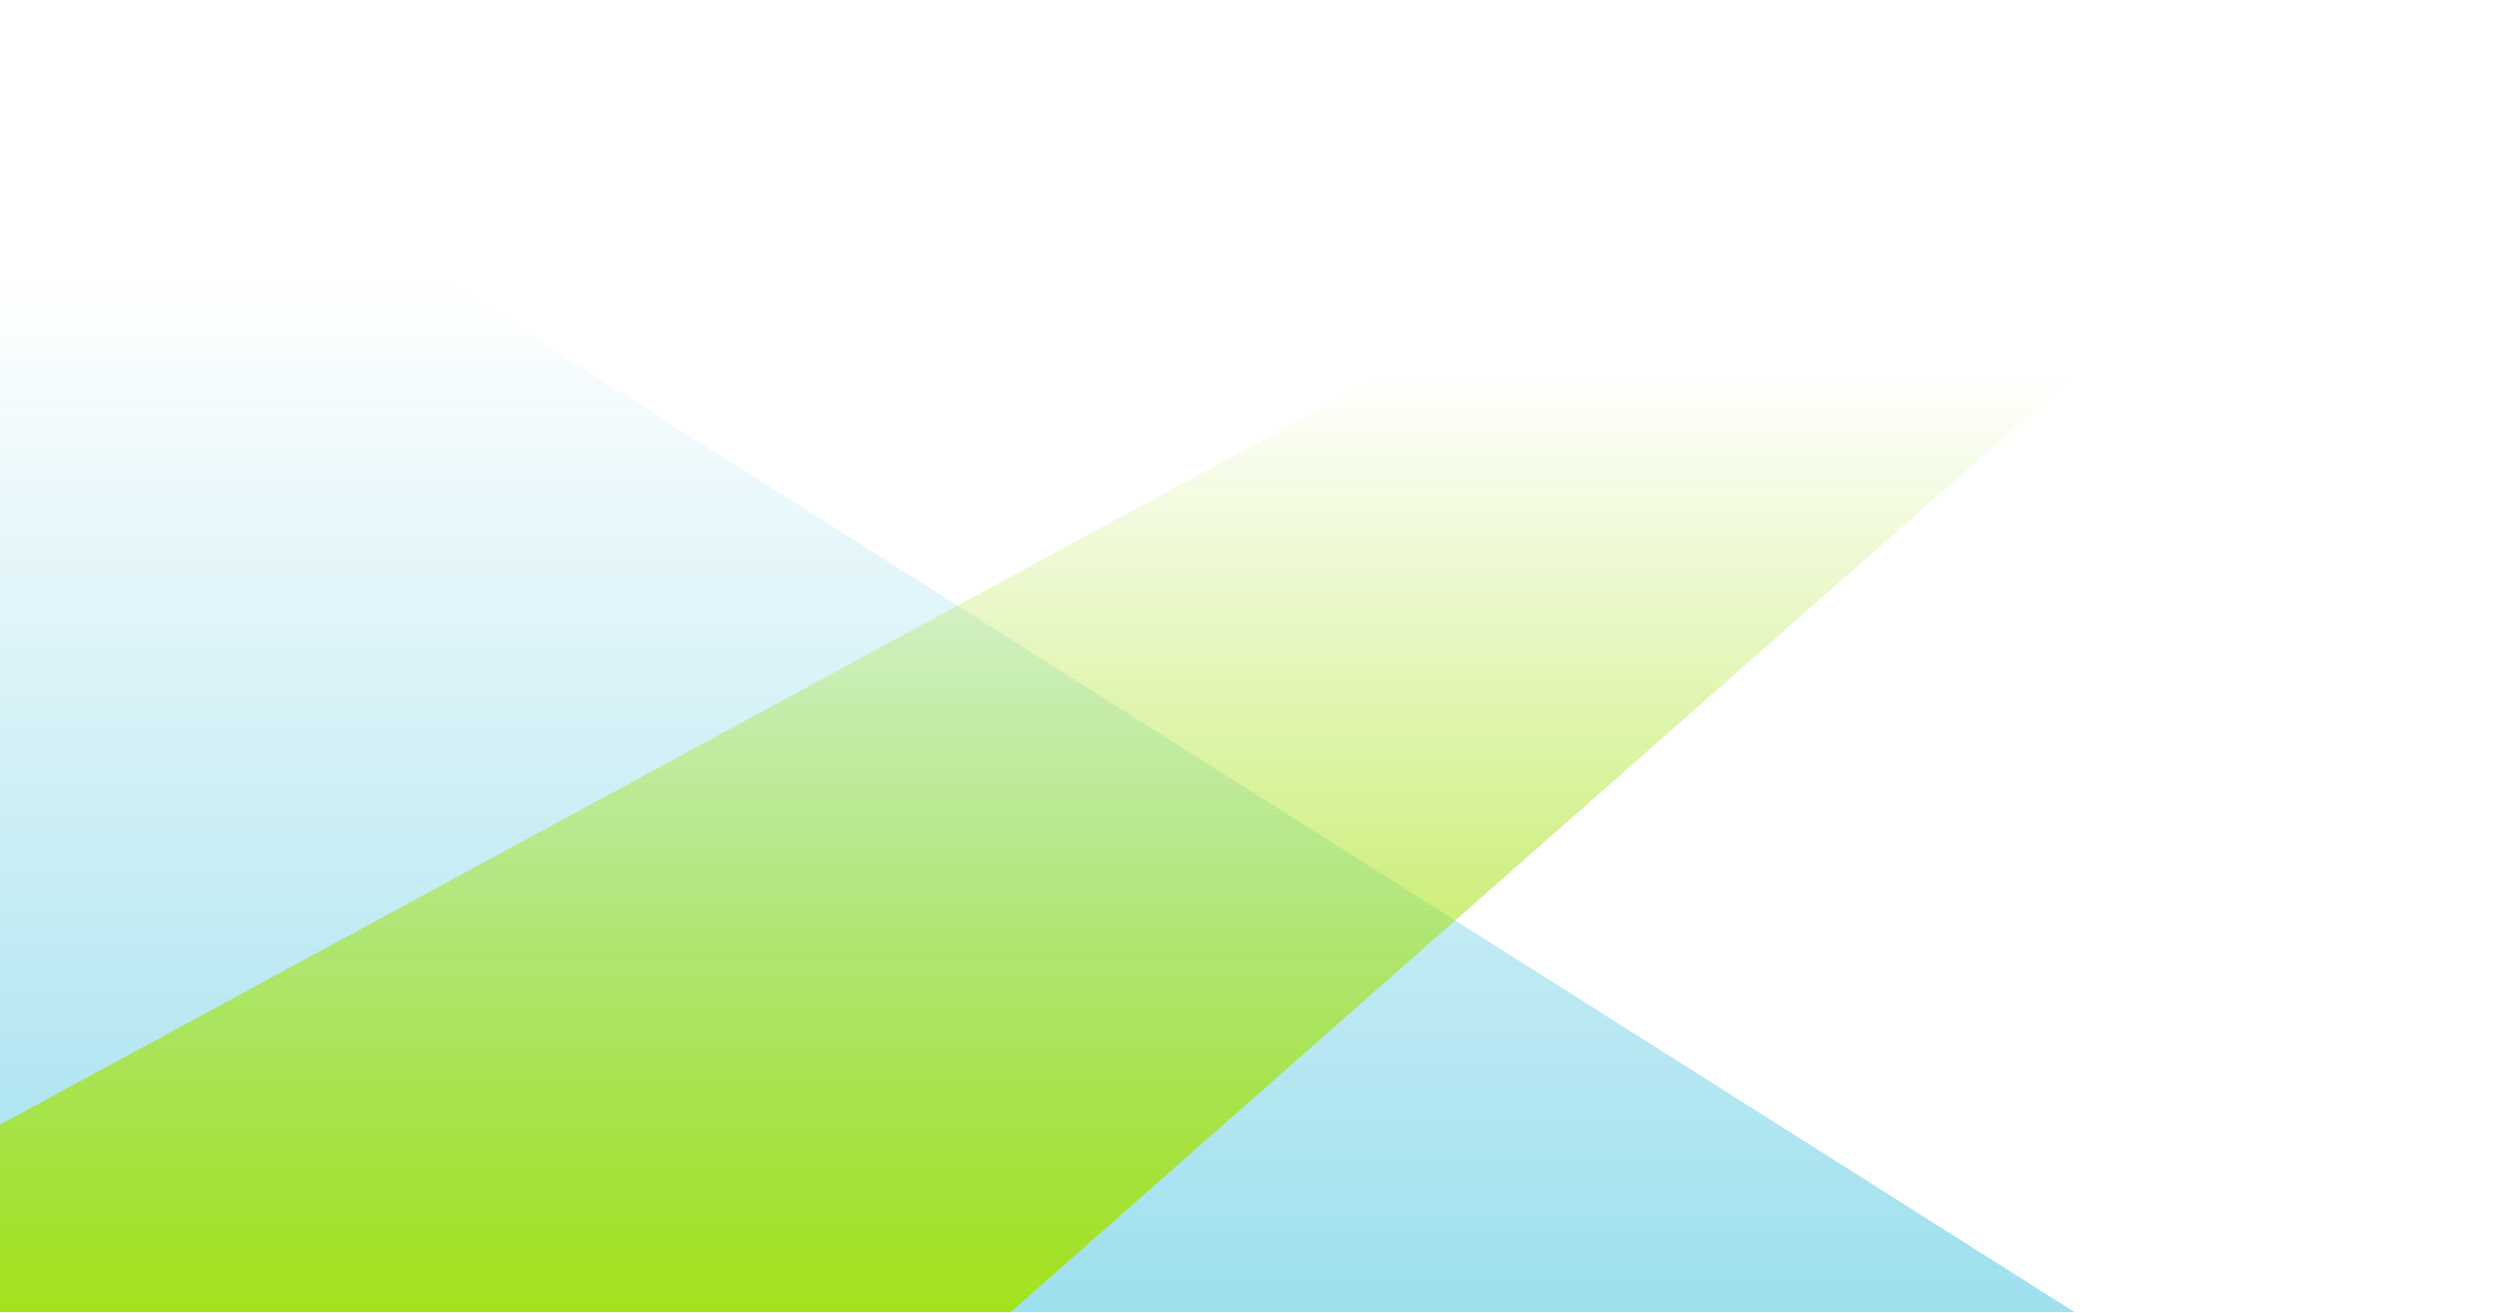
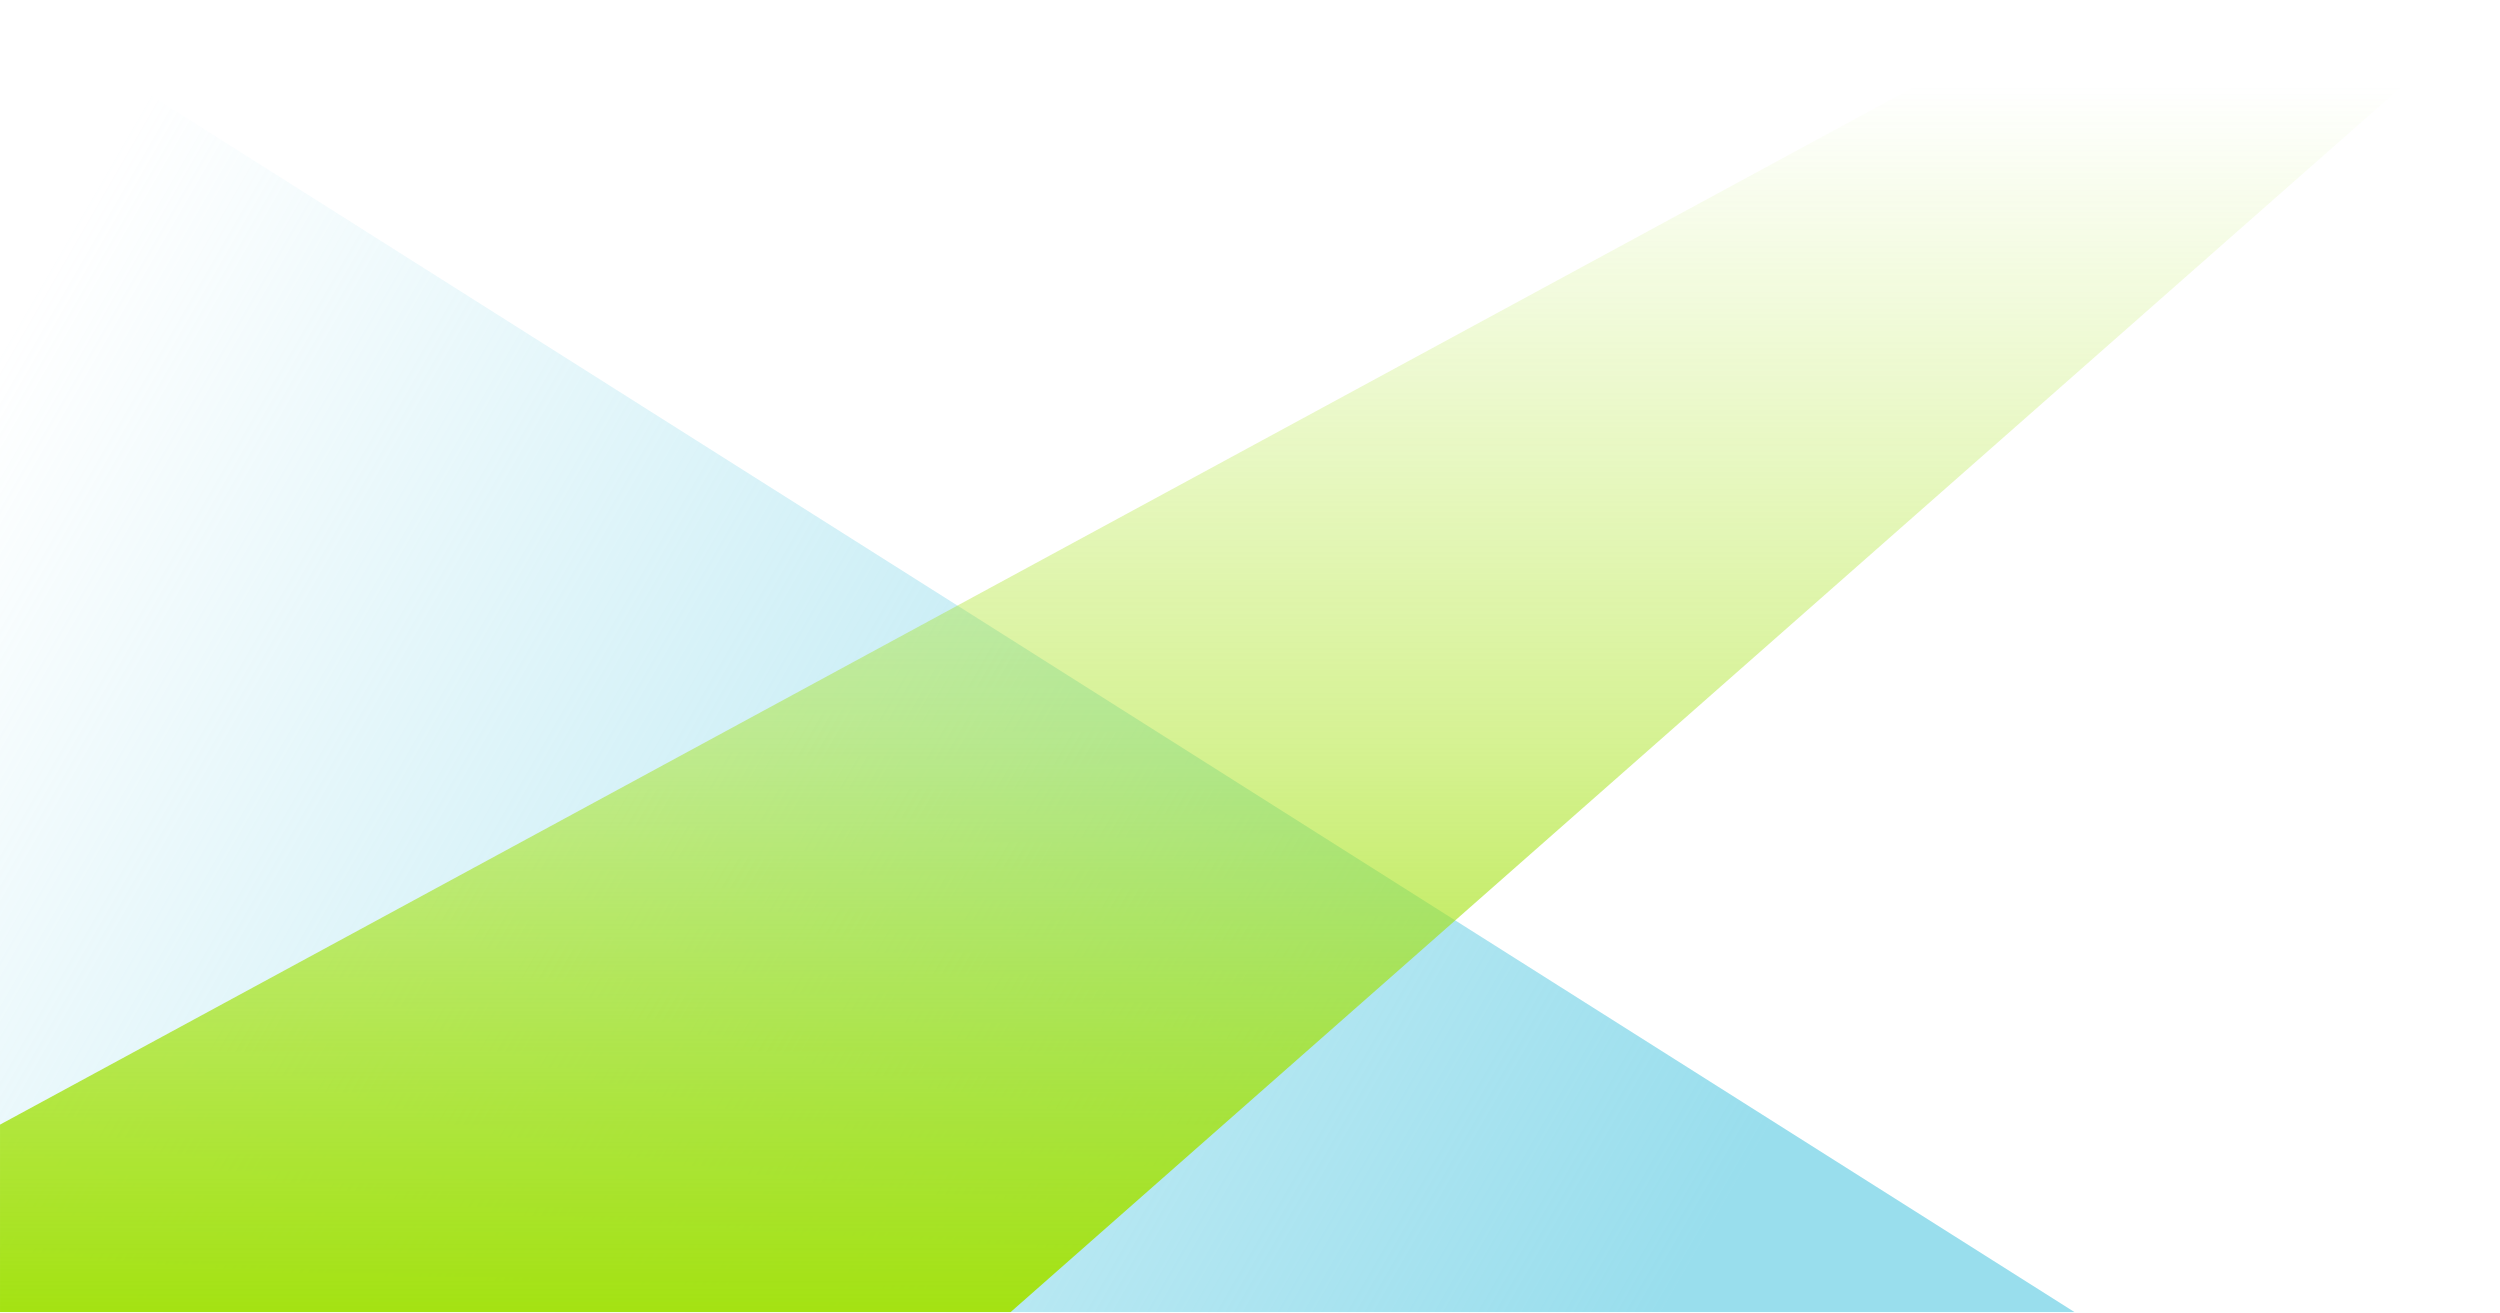
- <svg xmlns="http://www.w3.org/2000/svg" xmlns:xlink="http://www.w3.org/1999/xlink" width="150.968mm" height="79.232mm" viewBox="0 0 150.968 79.232" version="1.1" id="svg10025">
+ <svg xmlns="http://www.w3.org/2000/svg" xmlns:xlink="http://www.w3.org/1999/xlink" width="150.968mm" height="79.232mm" viewBox="0 0 150.968 79.232" version="1.1" id="svg10025" preserveAspectRatio="none" style="enable-background:new" enable-background="new">
  <defs id="defs10019">
+     <linearGradient id="linearGradient20551">
+       <stop style="stop-color:#99deed;stop-opacity:1;" offset="0" id="stop20547" />
+       <stop style="stop-color:#99deed;stop-opacity:0;" offset="1" id="stop20549" />
+     </linearGradient>
+     <linearGradient id="linearGradient20543">
+       <stop style="stop-color:#a4e212;stop-opacity:1;" offset="0" id="stop20539" />
+       <stop id="stop20691" offset="0.462" style="stop-color:#a4e212;stop-opacity:0.458" />
+       <stop style="stop-color:#a4e212;stop-opacity:0;" offset="1" id="stop20541" />
+     </linearGradient>
    <linearGradient xlink:href="#linearGradient5481" id="linearGradient9180" gradientUnits="userSpaceOnUse" gradientTransform="matrix(0.2282803,0,0,-0.2346214,-1101.329,233.8553)" x1="-1481.667" y1="1905.667" x2="-1481.667" y2="1706.095" />
    <linearGradient id="linearGradient5481">
      <stop style="stop-color:#99deed;stop-opacity:1" offset="0" id="stop5477" />
      <stop style="stop-color:#99deed;stop-opacity:0" offset="1" id="stop5479" />
    </linearGradient>
    <linearGradient xlink:href="#linearGradient5497" id="linearGradient9182" gradientUnits="userSpaceOnUse" gradientTransform="matrix(0.2282803,0,0,0.201104,-1103.745,-468.791)" x1="-1471.083" y1="1482.333" x2="-1471.083" y2="1270.667" />
    <linearGradient id="linearGradient5497">
      <stop id="stop5493" offset="0" style="stop-color:#a4e212;stop-opacity:0" />
      <stop id="stop5495" offset="1" style="stop-color:#a4e212;stop-opacity:1" />
    </linearGradient>
+     <linearGradient xlink:href="#linearGradient20543" id="linearGradient20545" x1="-134.826" y1="139.312" x2="-134.826" y2="65.229" gradientUnits="userSpaceOnUse" gradientTransform="translate(79.3749,124.9666)" />
+     <linearGradient xlink:href="#linearGradient20551" id="linearGradient20553" x1="-97.785" y1="139.312" x2="-198.326" y2="81.264" gradientUnits="userSpaceOnUse" gradientTransform="translate(79.3749,124.9667)" />
  </defs>
-   <g id="layer1" transform="translate(132.9365,-181.789)">
-     <g transform="matrix(1.329525,0,0,-1.329525,1781,-22.5072)" id="g9178">
+   <g id="layer1" transform="translate(118.9514,-185.0473)">
+     <g transform="matrix(1.329525,0,0,-1.329525,1612.423,-31.9566)" id="g9178">
      <path style="opacity:0.951;vector-effect:none;fill:url(#linearGradient9180);fill-opacity:1;stroke:none;stroke-width:0.992;stroke-linecap:butt;stroke-linejoin:miter;stroke-miterlimit:4;stroke-dasharray:none;stroke-dashoffset:0;stroke-opacity:1" d="m -1439.564,-153.661 v -59.594 h 94.223 z" id="path9174" />
      <path style="opacity:0.951;vector-effect:none;fill:url(#linearGradient9182);fill-opacity:1;stroke:none;stroke-width:0.914;stroke-linecap:butt;stroke-linejoin:miter;stroke-miterlimit:4;stroke-dasharray:none;stroke-dashoffset:0;stroke-opacity:1" d="m -1439.564,-213.255 v 8.513 l 94.223,51.08 h 19.328 l -67.647,-59.594 z" id="path9176" />
    </g>
+     <rect style="opacity:0.658;vector-effect:none;fill:#99deed;fill-opacity:0;stroke:none;stroke-width:2;stroke-linecap:butt;stroke-linejoin:miter;stroke-miterlimit:4;stroke-dasharray:none;stroke-dashoffset:0;stroke-opacity:1" id="rect19799" width="103.565" height="45.735" x="-225.163" y="164.259" />
+     <path style="opacity:1;vector-effect:none;fill:url(#linearGradient20553);fill-opacity:1;stroke:none;stroke-width:1.318;stroke-linecap:butt;stroke-linejoin:miter;stroke-miterlimit:4;stroke-dasharray:none;stroke-dashoffset:0;stroke-opacity:1" d="m -118.951,185.047 v 79.232 H 6.32 Z" id="path19855" />
+     <path style="opacity:1;vector-effect:none;fill:url(#linearGradient20545);fill-opacity:1;stroke:none;stroke-width:1.215;stroke-linecap:butt;stroke-linejoin:miter;stroke-miterlimit:4;stroke-dasharray:none;stroke-dashoffset:0;stroke-opacity:1" d="m -118.951,264.279 v -11.319 L 6.32,185.047 H 32.017 l -89.939,79.232 z" id="path19857" />
  </g>
</svg>
